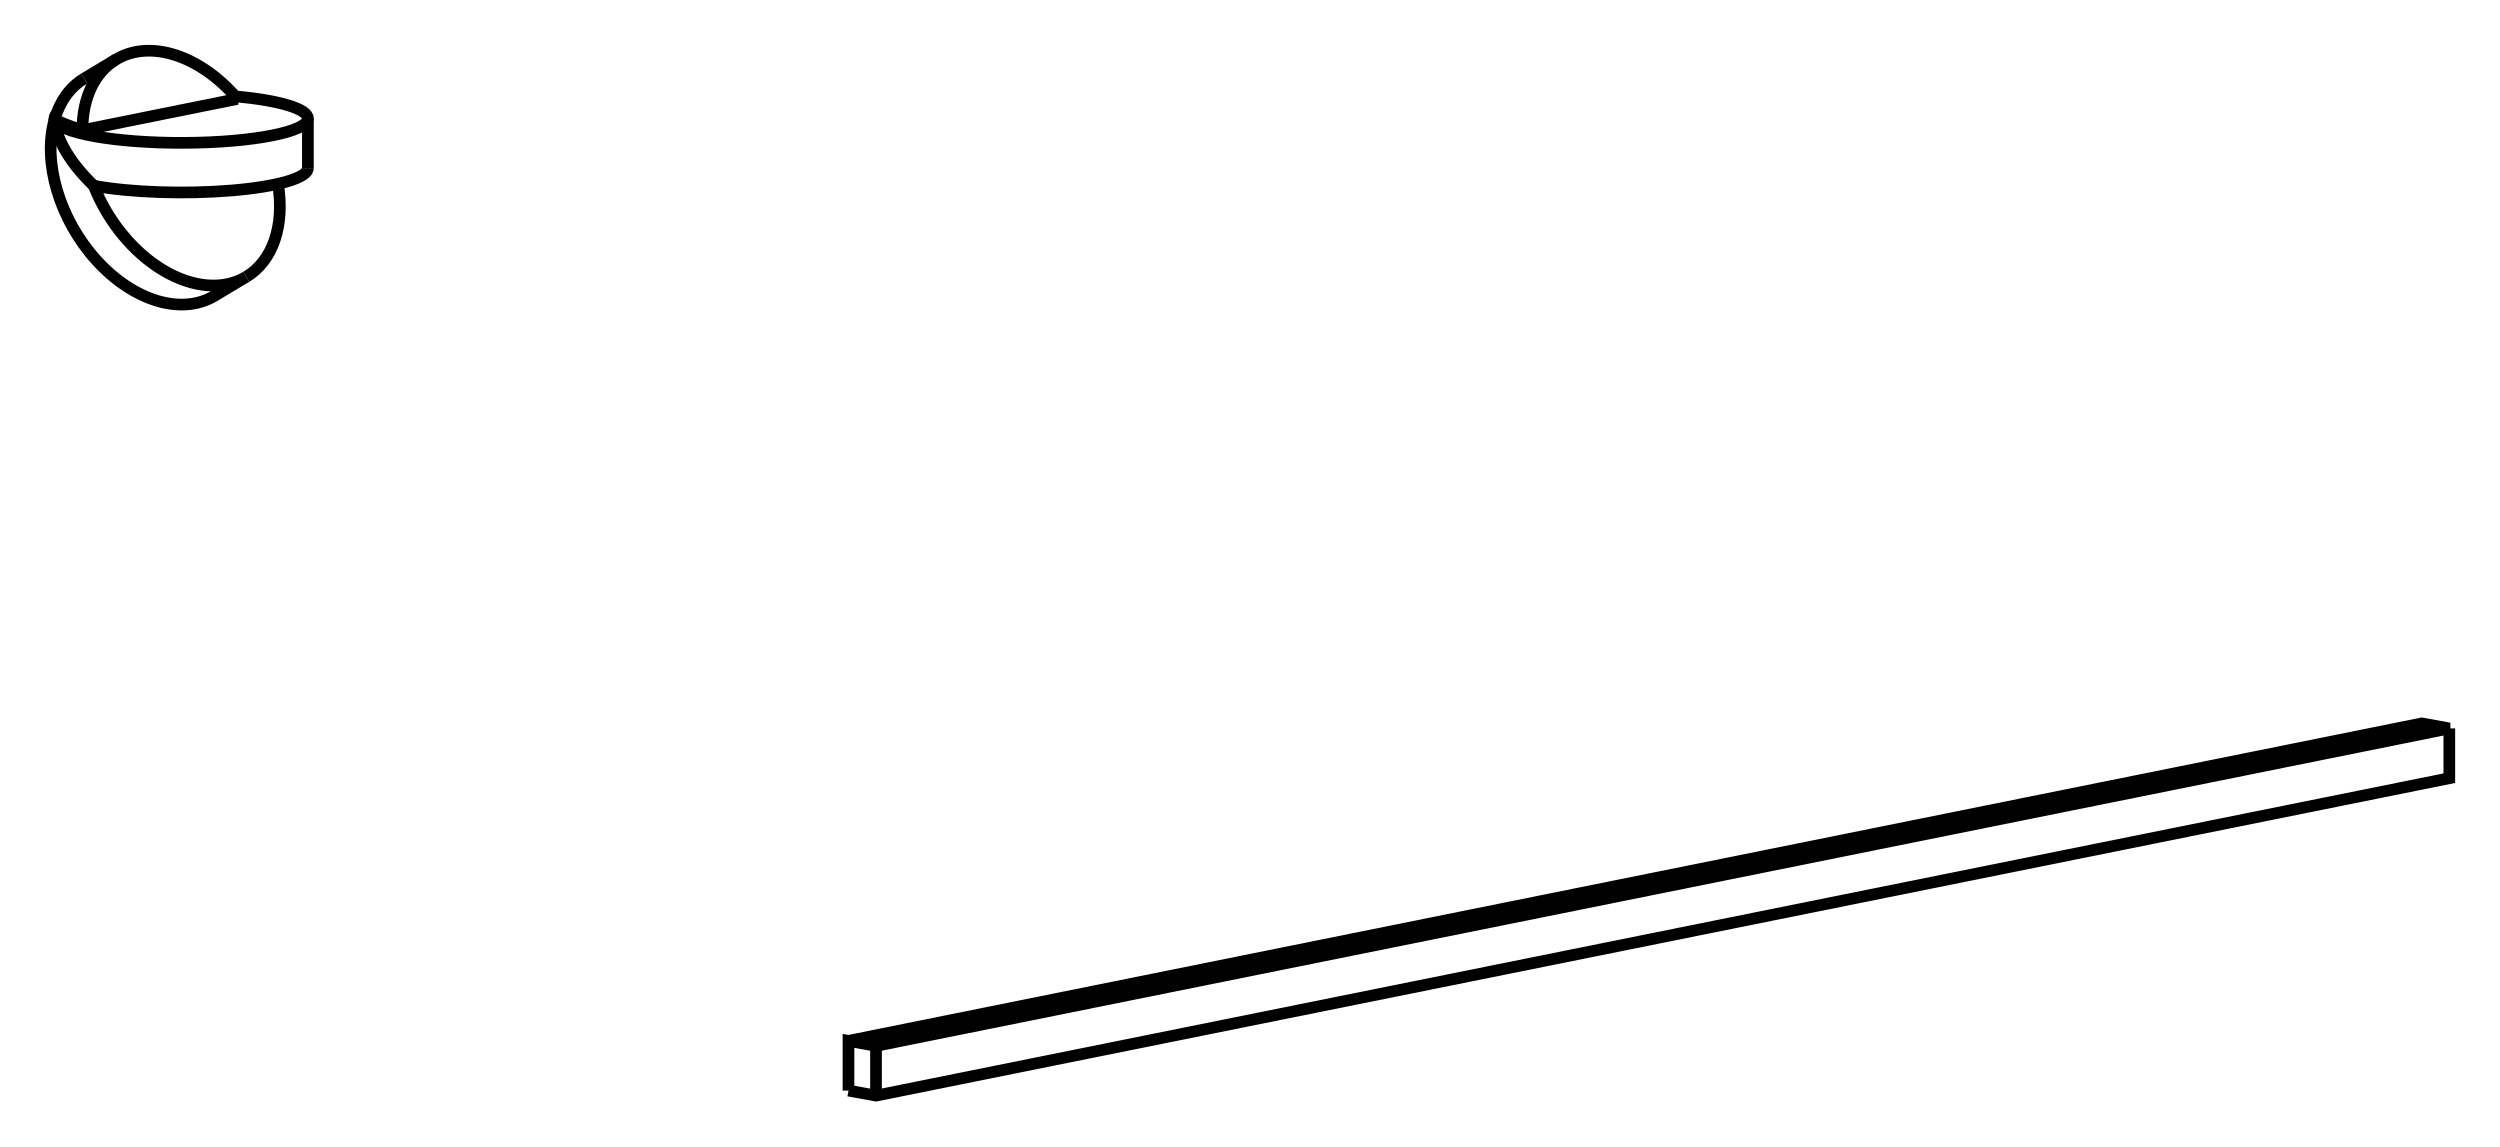
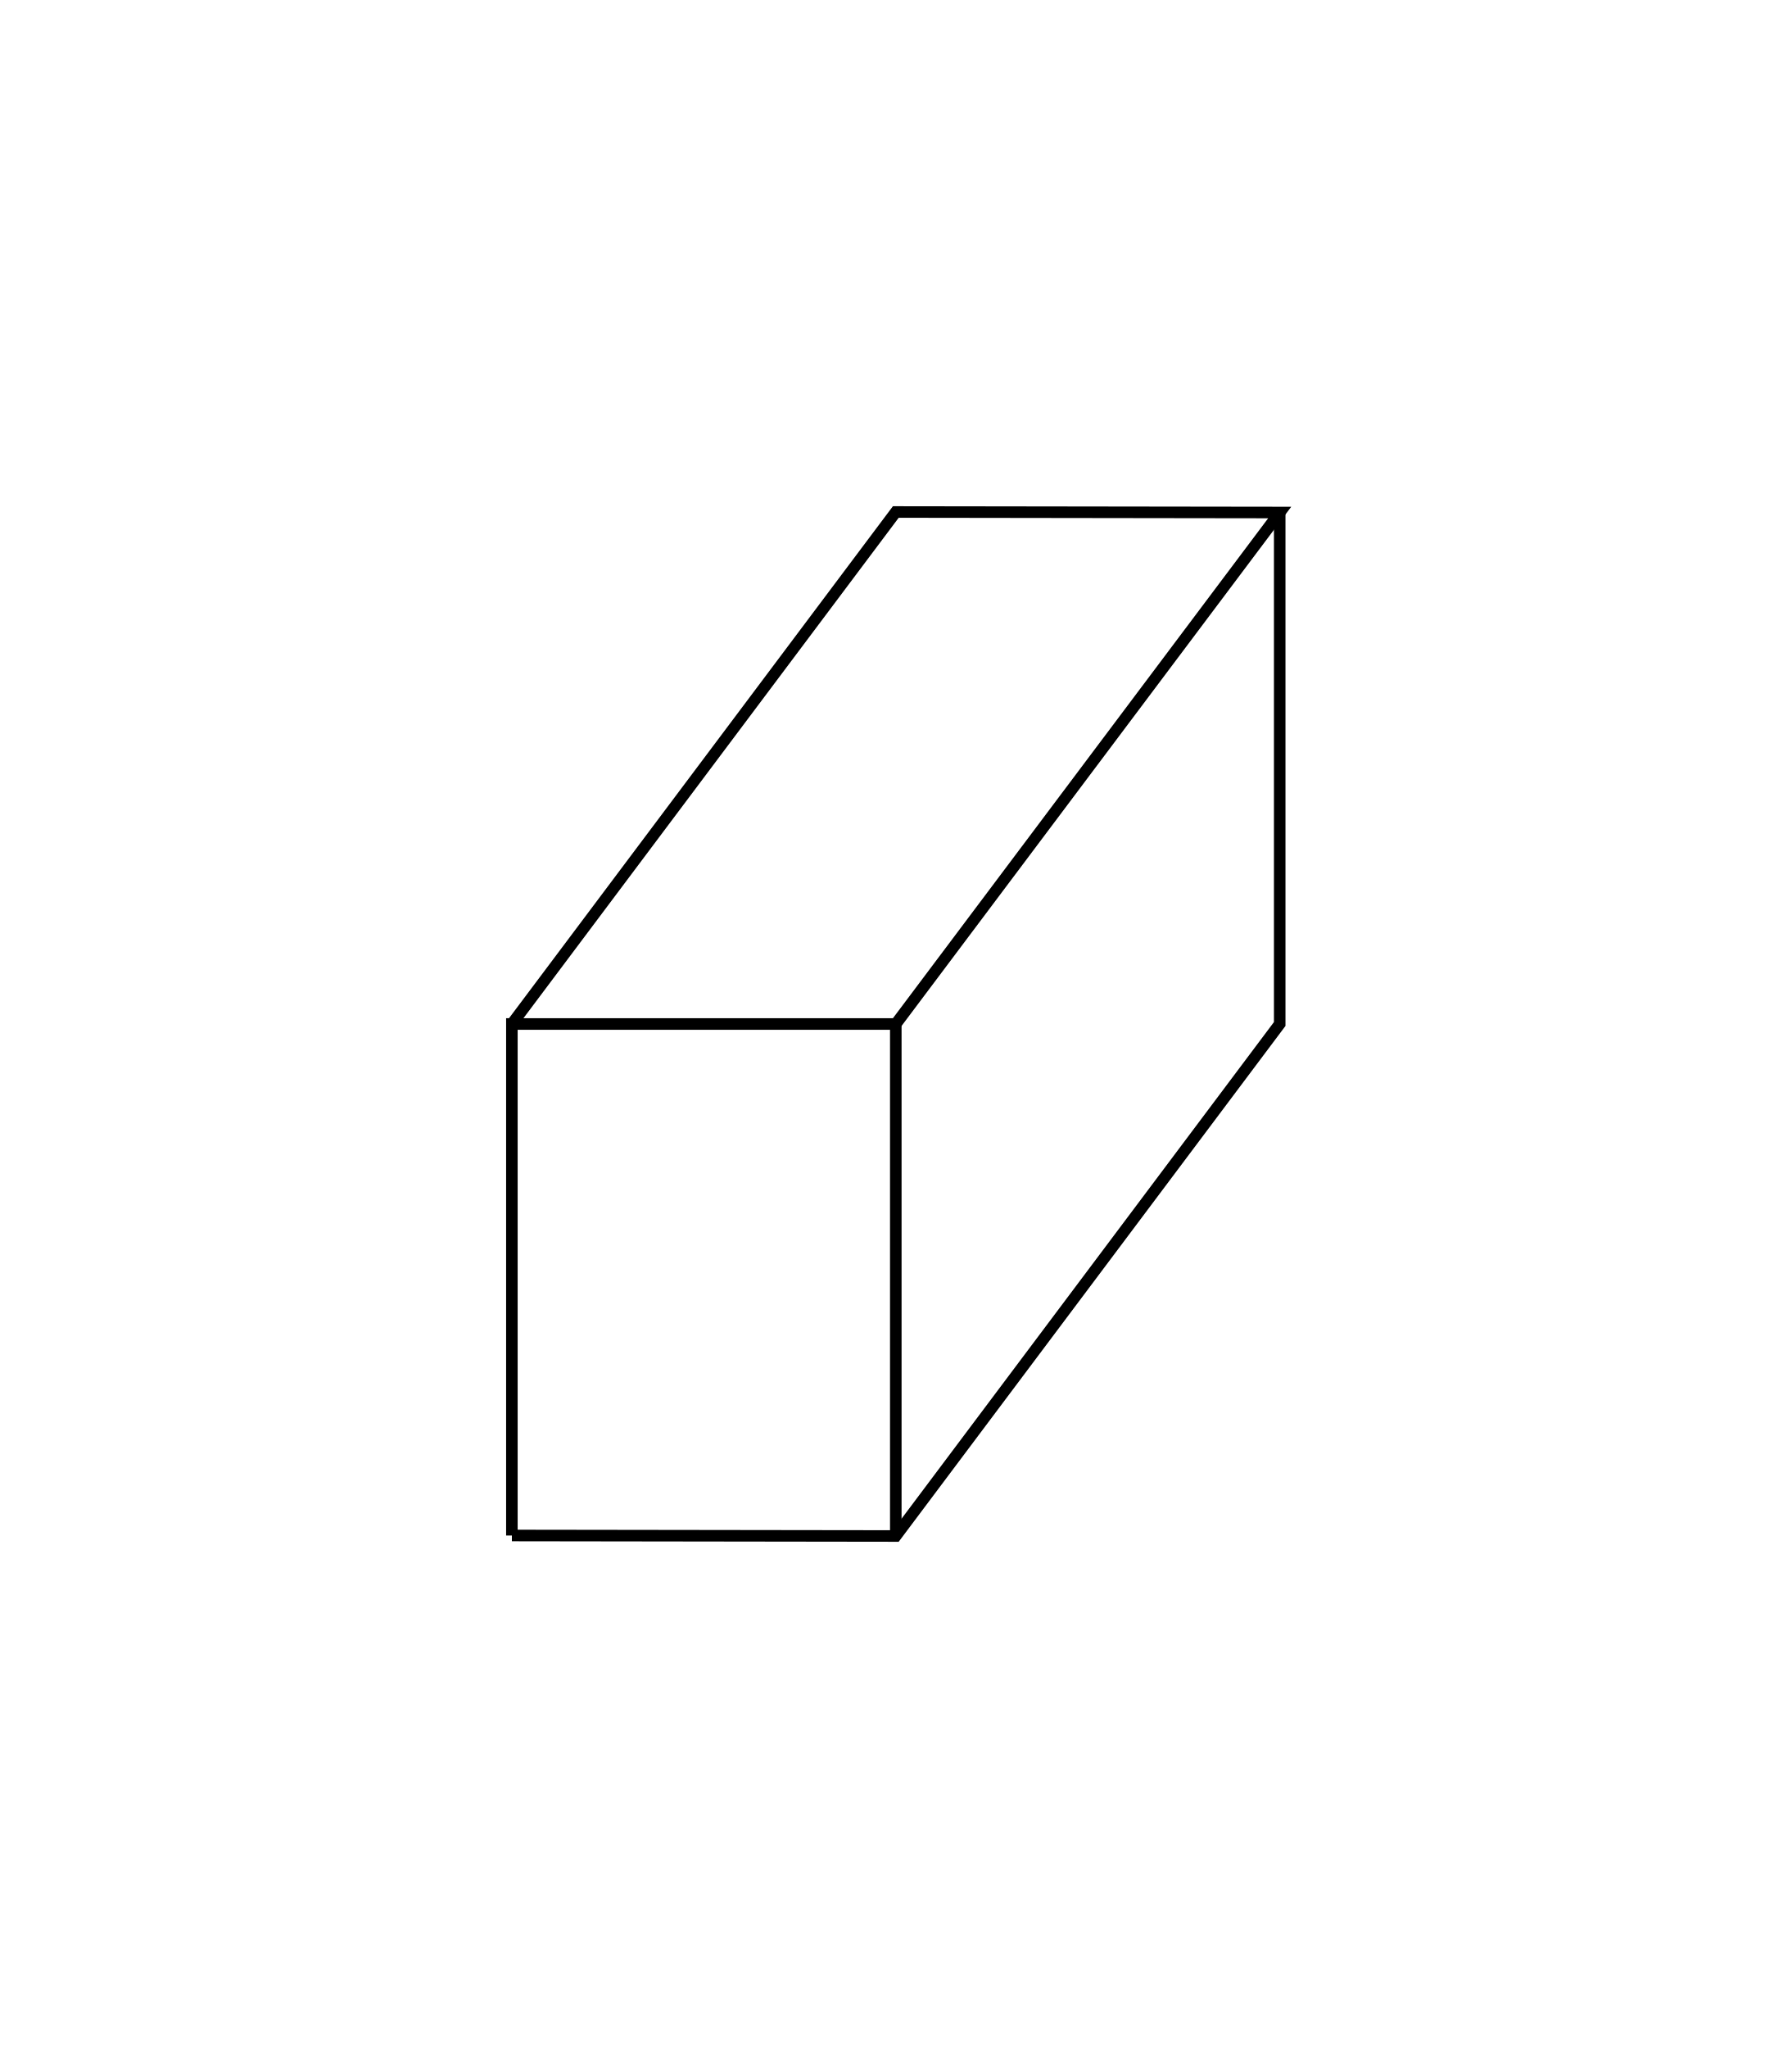
- <svg xmlns="http://www.w3.org/2000/svg" version="1.1" viewBox="-17.285 -9.681 49.326 22.617" fill="none" stroke="black" stroke-width="0.6%" vector-effect="non-scaling-stroke">
-   <path d="M -16.208 -7.324 A 2.5 0.481 0 0 1 -16.21 -7.345 A 2.5 0.481 0 0 1 -16.176 -7.425" />
-   <path d="M -16.208 -7.324 A 2.5 1.706 239.062 0 0 -13.052 -3.844 L -12.425 -4.22 A 2.5 1.706 59.062 0 1 -15.435 -6.016 A 2.5 0.481 180 0 0 -11.21 -6.364" />
-   <path d="M -11.801 -6.054 A 2.5 1.706 59.062 0 1 -12.425 -4.22" />
-   <path d="M -16.208 -7.324 L -16.198 -7.24 L -16.181 -7.154 L -16.156 -7.066 L -16.125 -6.975 L -16.085 -6.883 L -16.039 -6.789 L -15.986 -6.694 L -15.926 -6.598 L -15.86 -6.501 L -15.787 -6.403 L -15.707 -6.306 L -15.622 -6.209 L -15.531 -6.112 L -15.435 -6.016" />
-   <path d="M -15.623 -8.132 A 2.5 1.706 239.062 0 0 -16.208 -7.324" />
-   <path d="M -12.642 -7.78 A 2.5 0.481 360 0 1 -11.21 -7.345 A 2.5 0.481 360 0 1 -16.208 -7.324" />
-   <path d="M -15.658 -7.113 L -15.706 -7.128 L -15.754 -7.144 L -15.799 -7.159 L -15.844 -7.174 L -15.887 -7.189 L -15.928 -7.204 L -15.969 -7.22 L -16.007 -7.235 L -16.044 -7.25 L -16.08 -7.265 L -16.114 -7.28 L -16.147 -7.295 L -16.178 -7.309 L -16.208 -7.324" />
-   <path d="M -15.658 -7.113 A 2.5 1.706 59.062 0 1 -14.996 -8.508 A 2.5 1.706 59.062 0 1 -12.599 -7.73" />
-   <path d="M -15.658 -7.113 L -12.599 -7.73" />
-   <path d="M -0.544 11.837 L -0.544 10.856 L -0.001 10.955 L 31.041 4.691 L 30.498 4.592 L -0.544 10.856" />
-   <path d="M -0.001 11.936 L -0.001 10.955" />
-   <path d="M -0.544 11.837 L -0.001 11.936 L 31.041 5.673 L 31.041 4.691" />
-   <path d="M -16.21 -7.345 L -16.21 -7.315" />
-   <path d="M -11.21 -7.345 L -11.21 -6.364" />
-   <path d="M -15.623 -8.132 L -14.996 -8.508" />
+ <svg xmlns="http://www.w3.org/2000/svg" version="1.1" viewBox="-1.75 -2 3.5 4" fill="none" stroke="black" stroke-width="0.6%" vector-effect="non-scaling-stroke">
+   <path d="M -0.75 0.999 L -0.75 -0 L 0 0 L 0.75 -0.999 L 0 -1 L -0.75 -0" />
+   <path d="M 0 1 L 0 0" />
+   <path d="M -0.75 0.999 L 0 1 L 0.75 0 L 0.75 -0.999" />
</svg>
